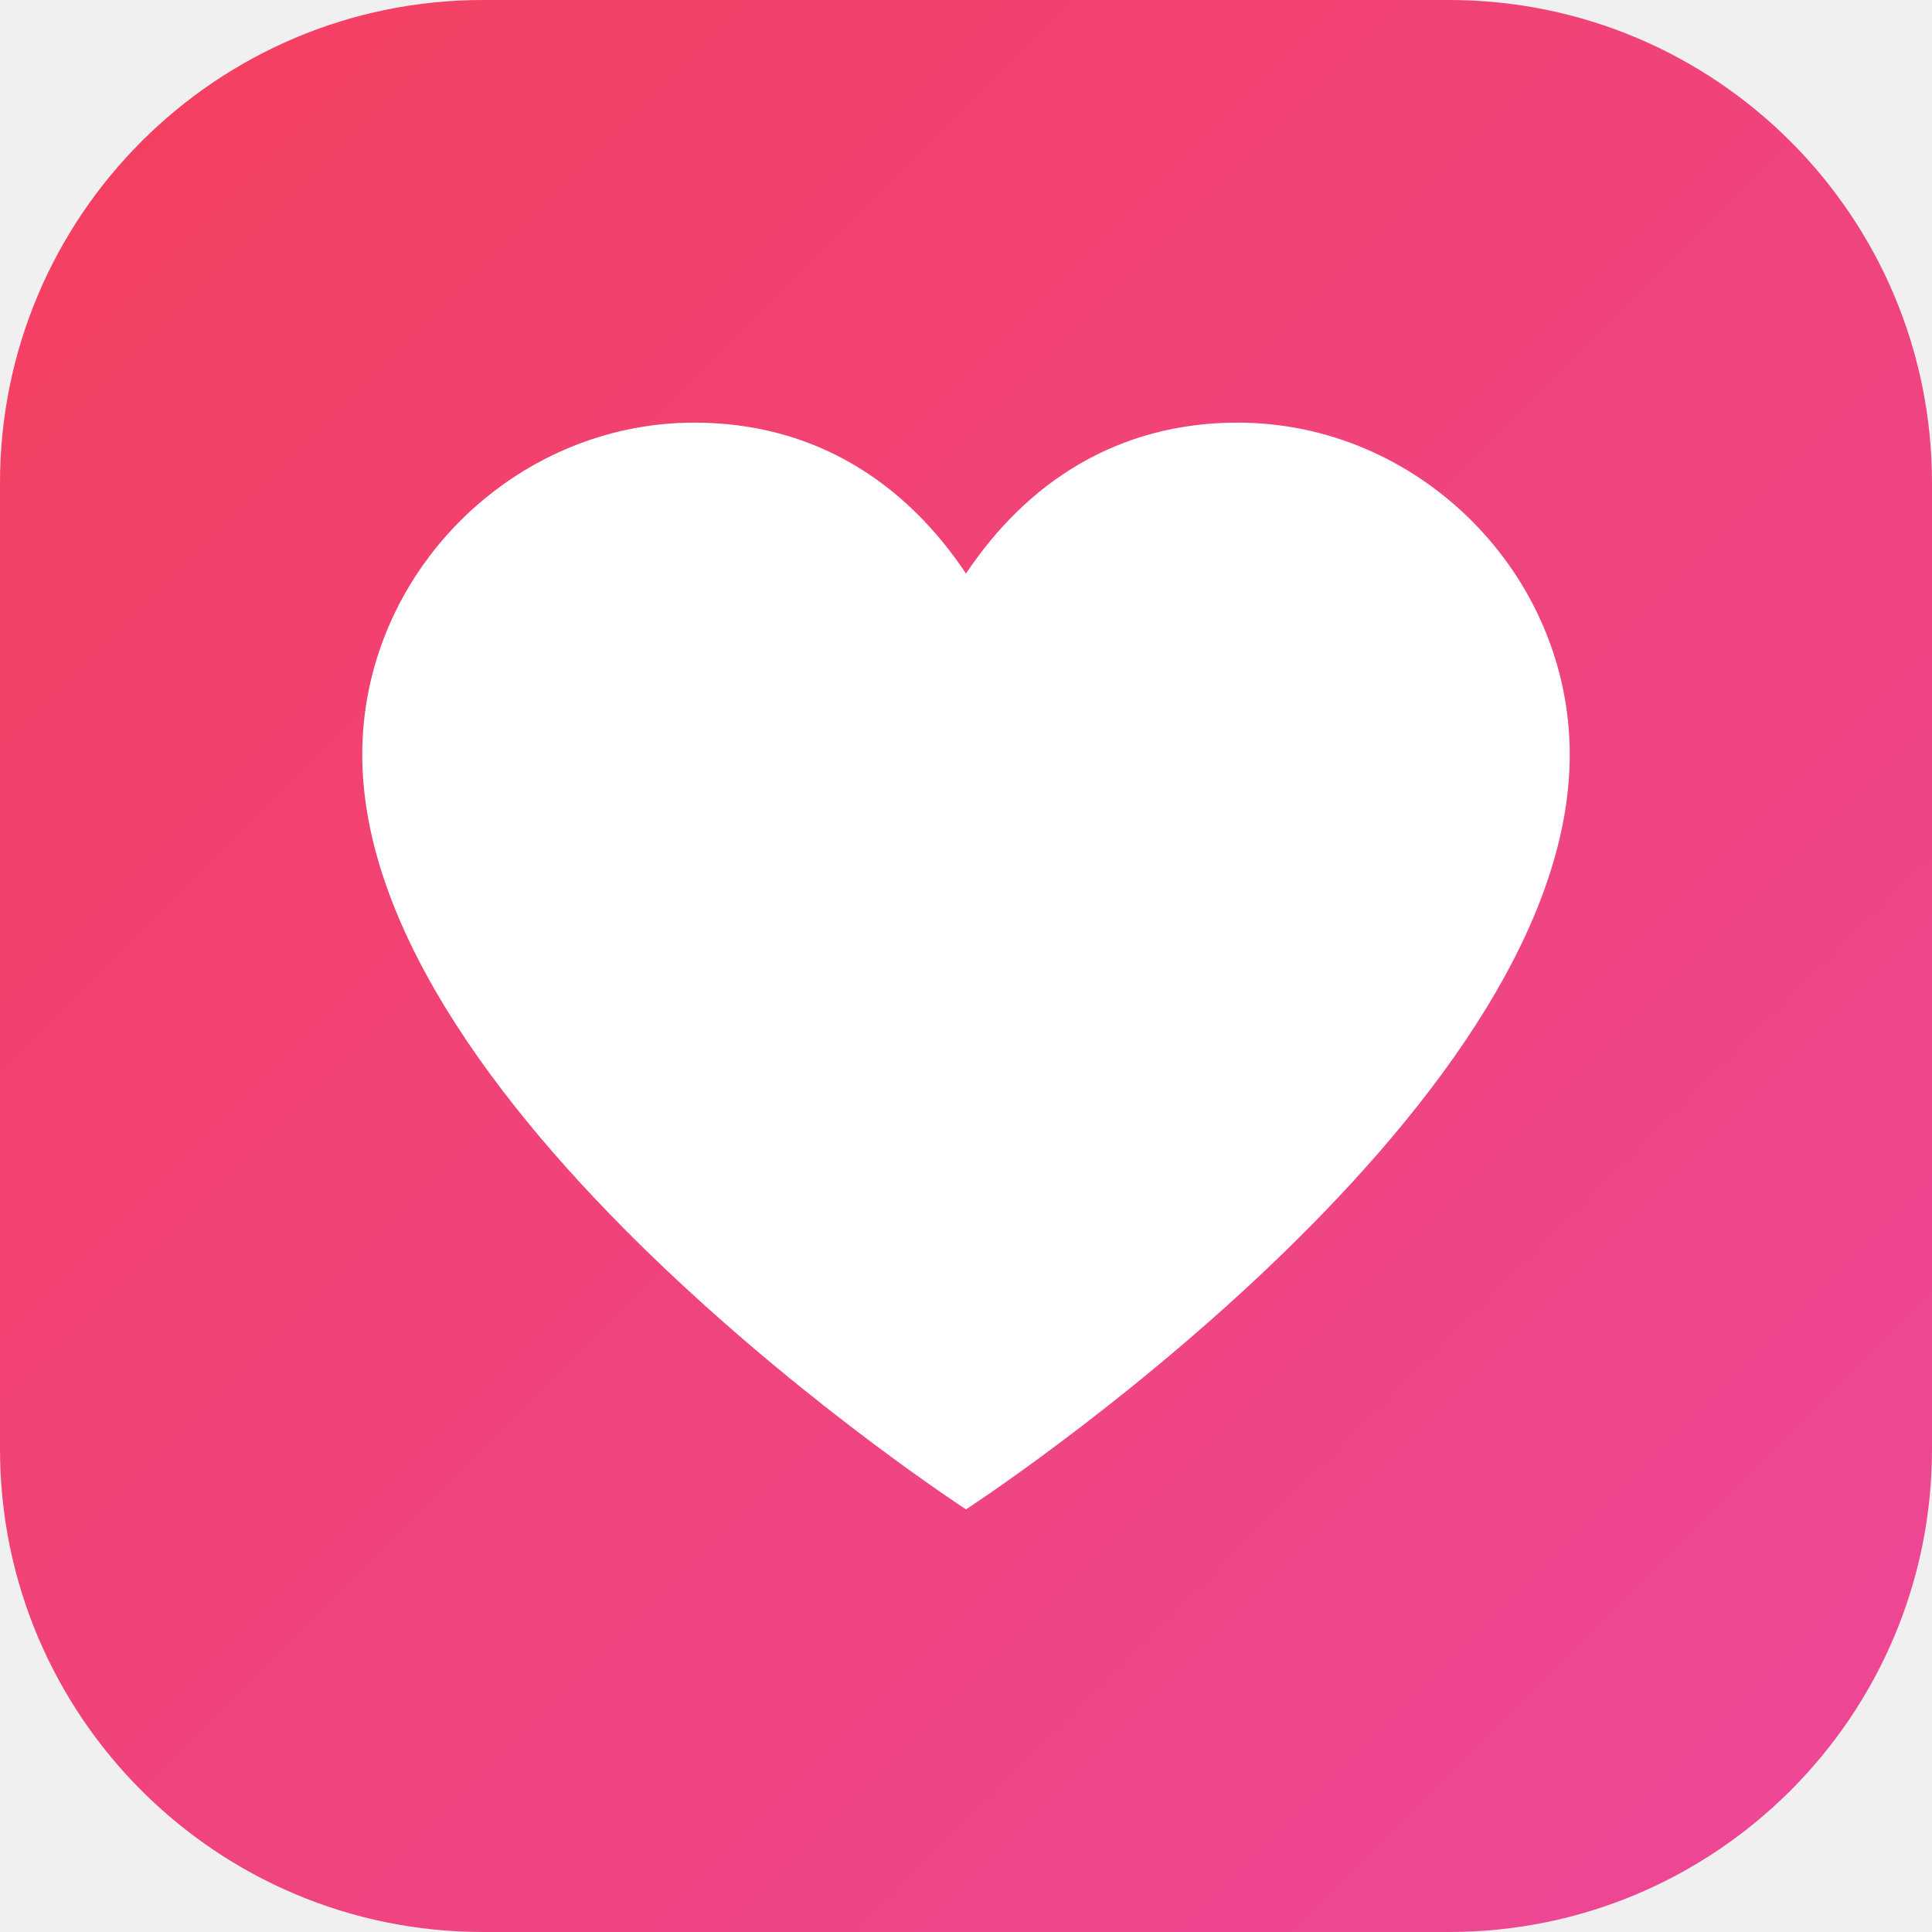
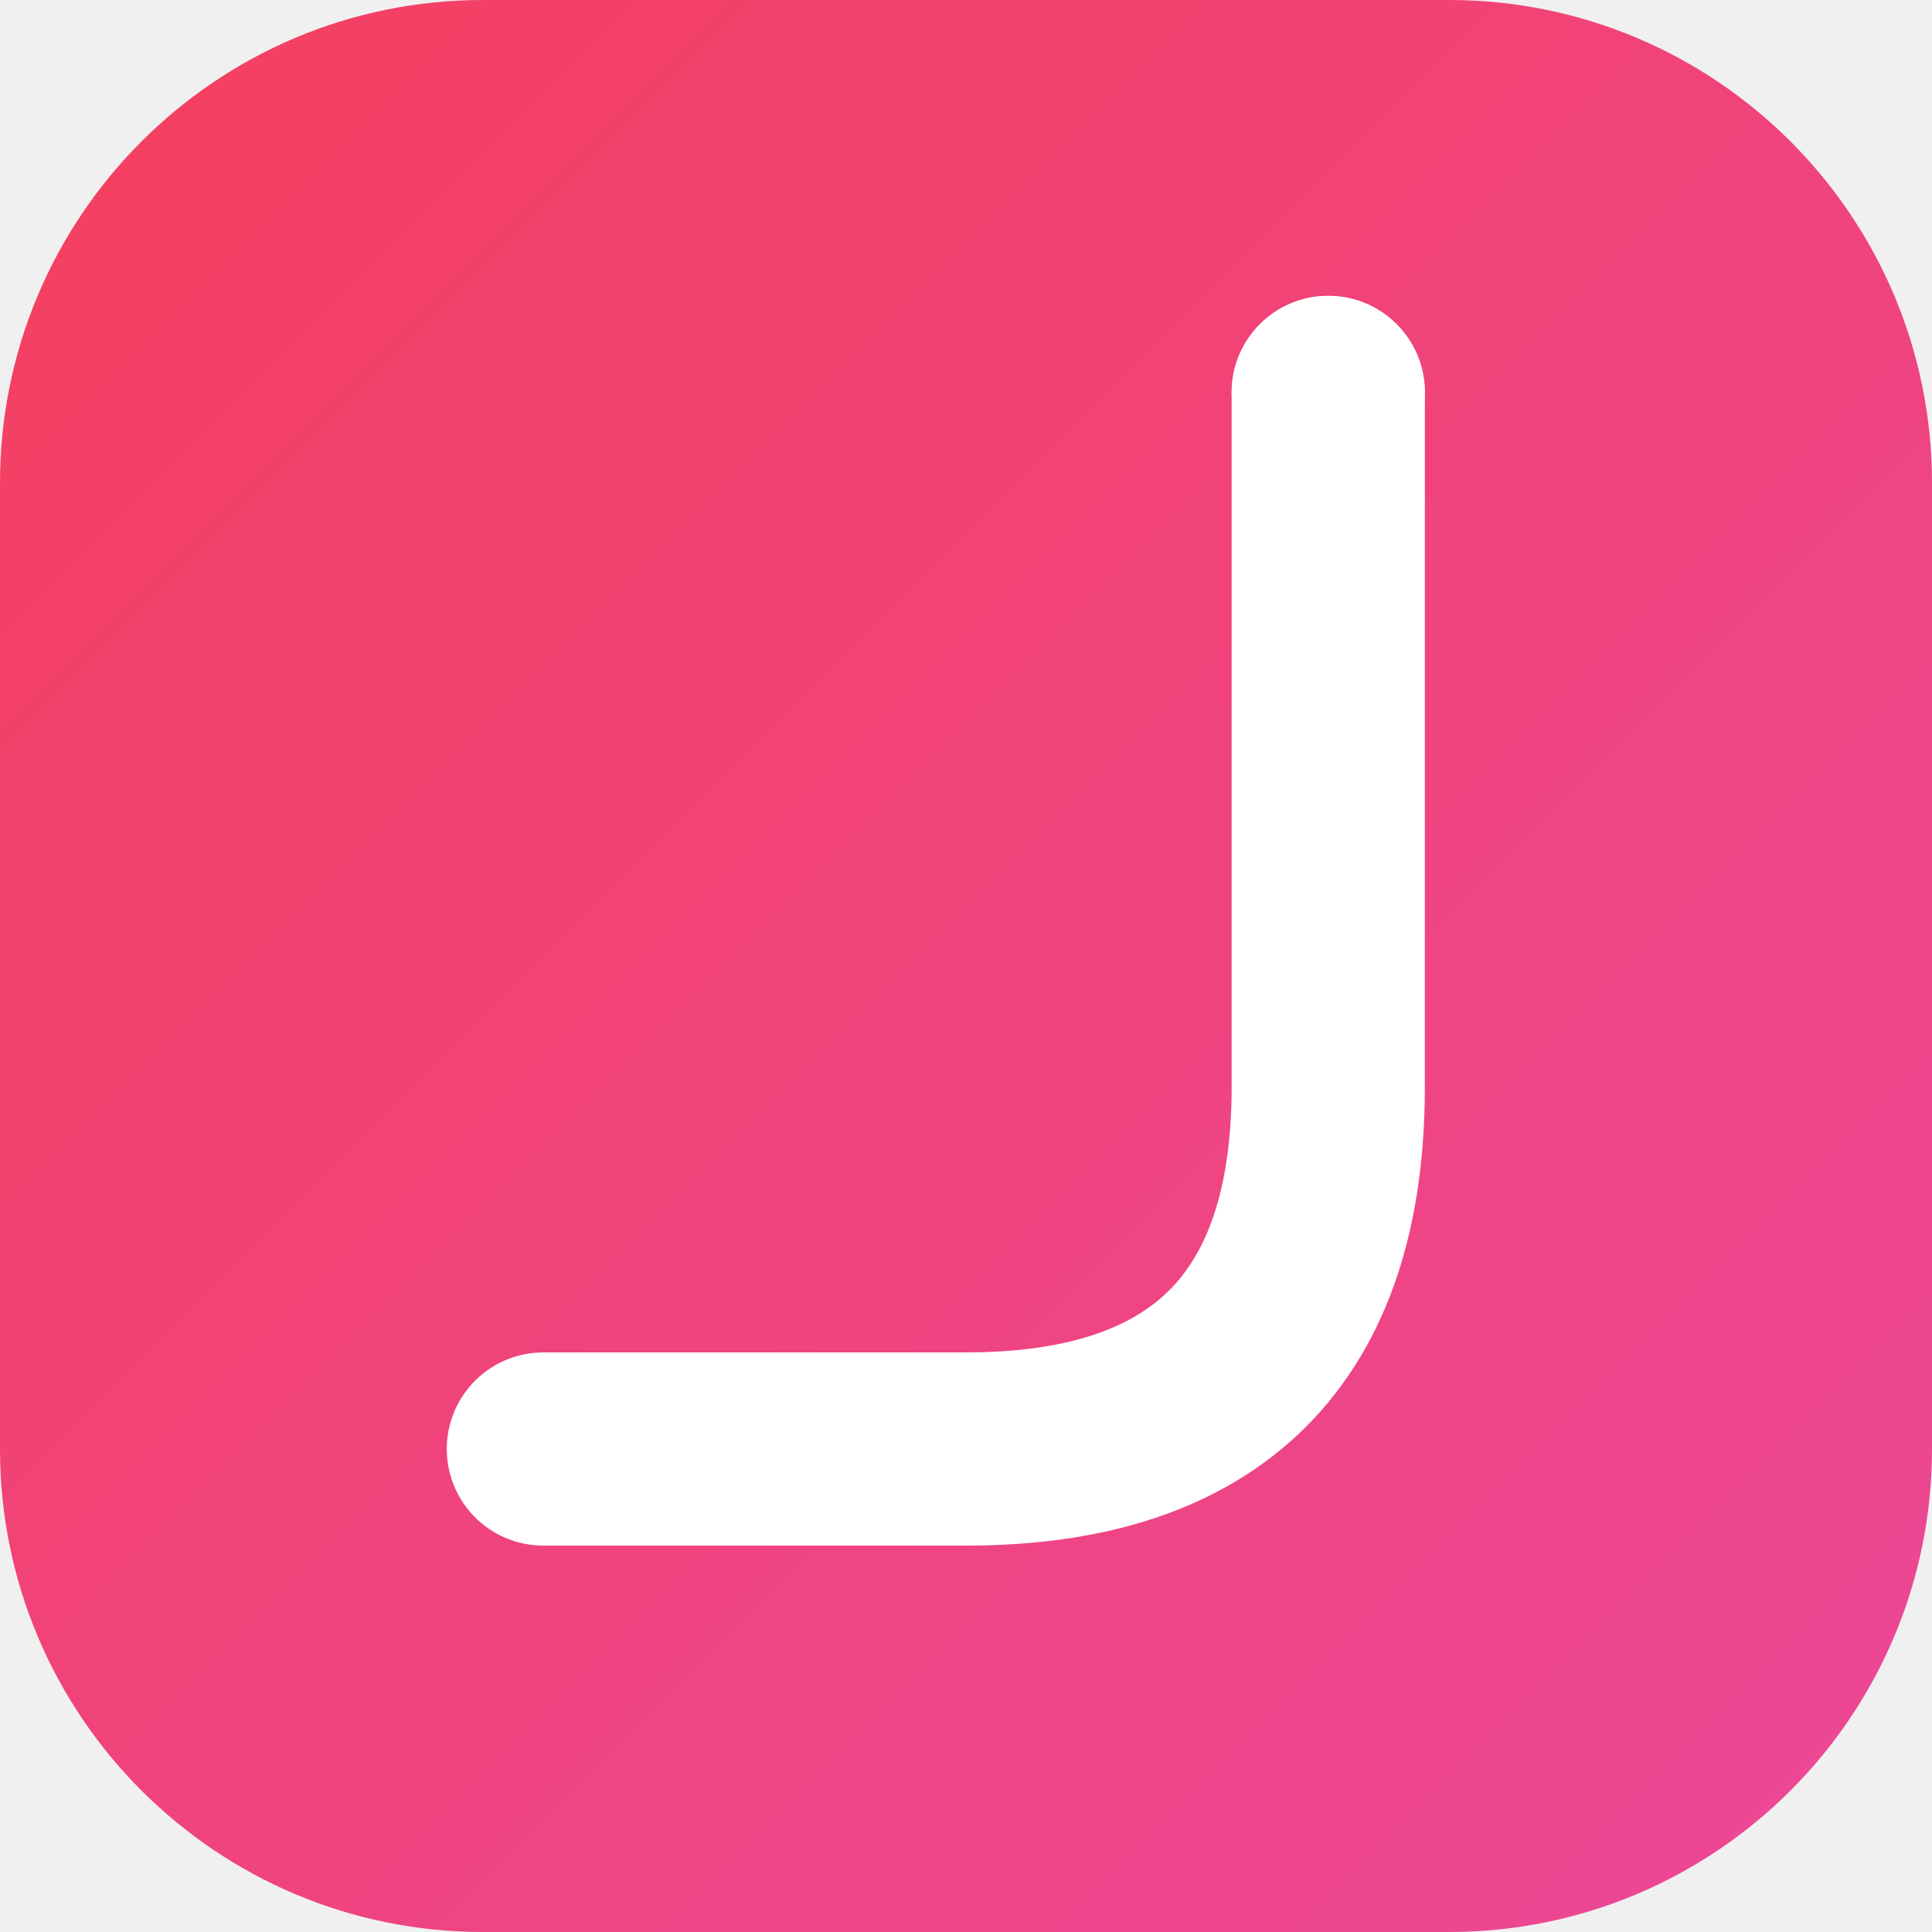
<svg xmlns="http://www.w3.org/2000/svg" viewBox="0 0 32 32" fill="none">
  <defs>
    <linearGradient id="g" x1="0" y1="0" x2="32" y2="32" gradientUnits="userSpaceOnUse">
      <stop stop-color="#f43f5e" />
      <stop offset="1" stop-color="#ec4899" />
    </linearGradient>
  </defs>
  <rect width="32" height="32" rx="8" fill="url(#g)" />
-   <path d="M16 25 C16 25 6 18.5 6 12.5 C6 9.5 8.5 7 11.5 7 C13.5 7 15 8 16 9.5 C17 8 18.5 7 20.5 7 C23.5 7 26 9.5 26 12.5 C26 18.5 16 25 16 25 Z" fill="white" />
+   <path d="M22 6.5 L22 18 Q22 24 16 24 L9 24" stroke="white" stroke-width="3.2" stroke-linecap="round" stroke-linejoin="round" fill="none" />
+   <circle cx="22" cy="6.5" r="1.6" fill="white" />
</svg>
